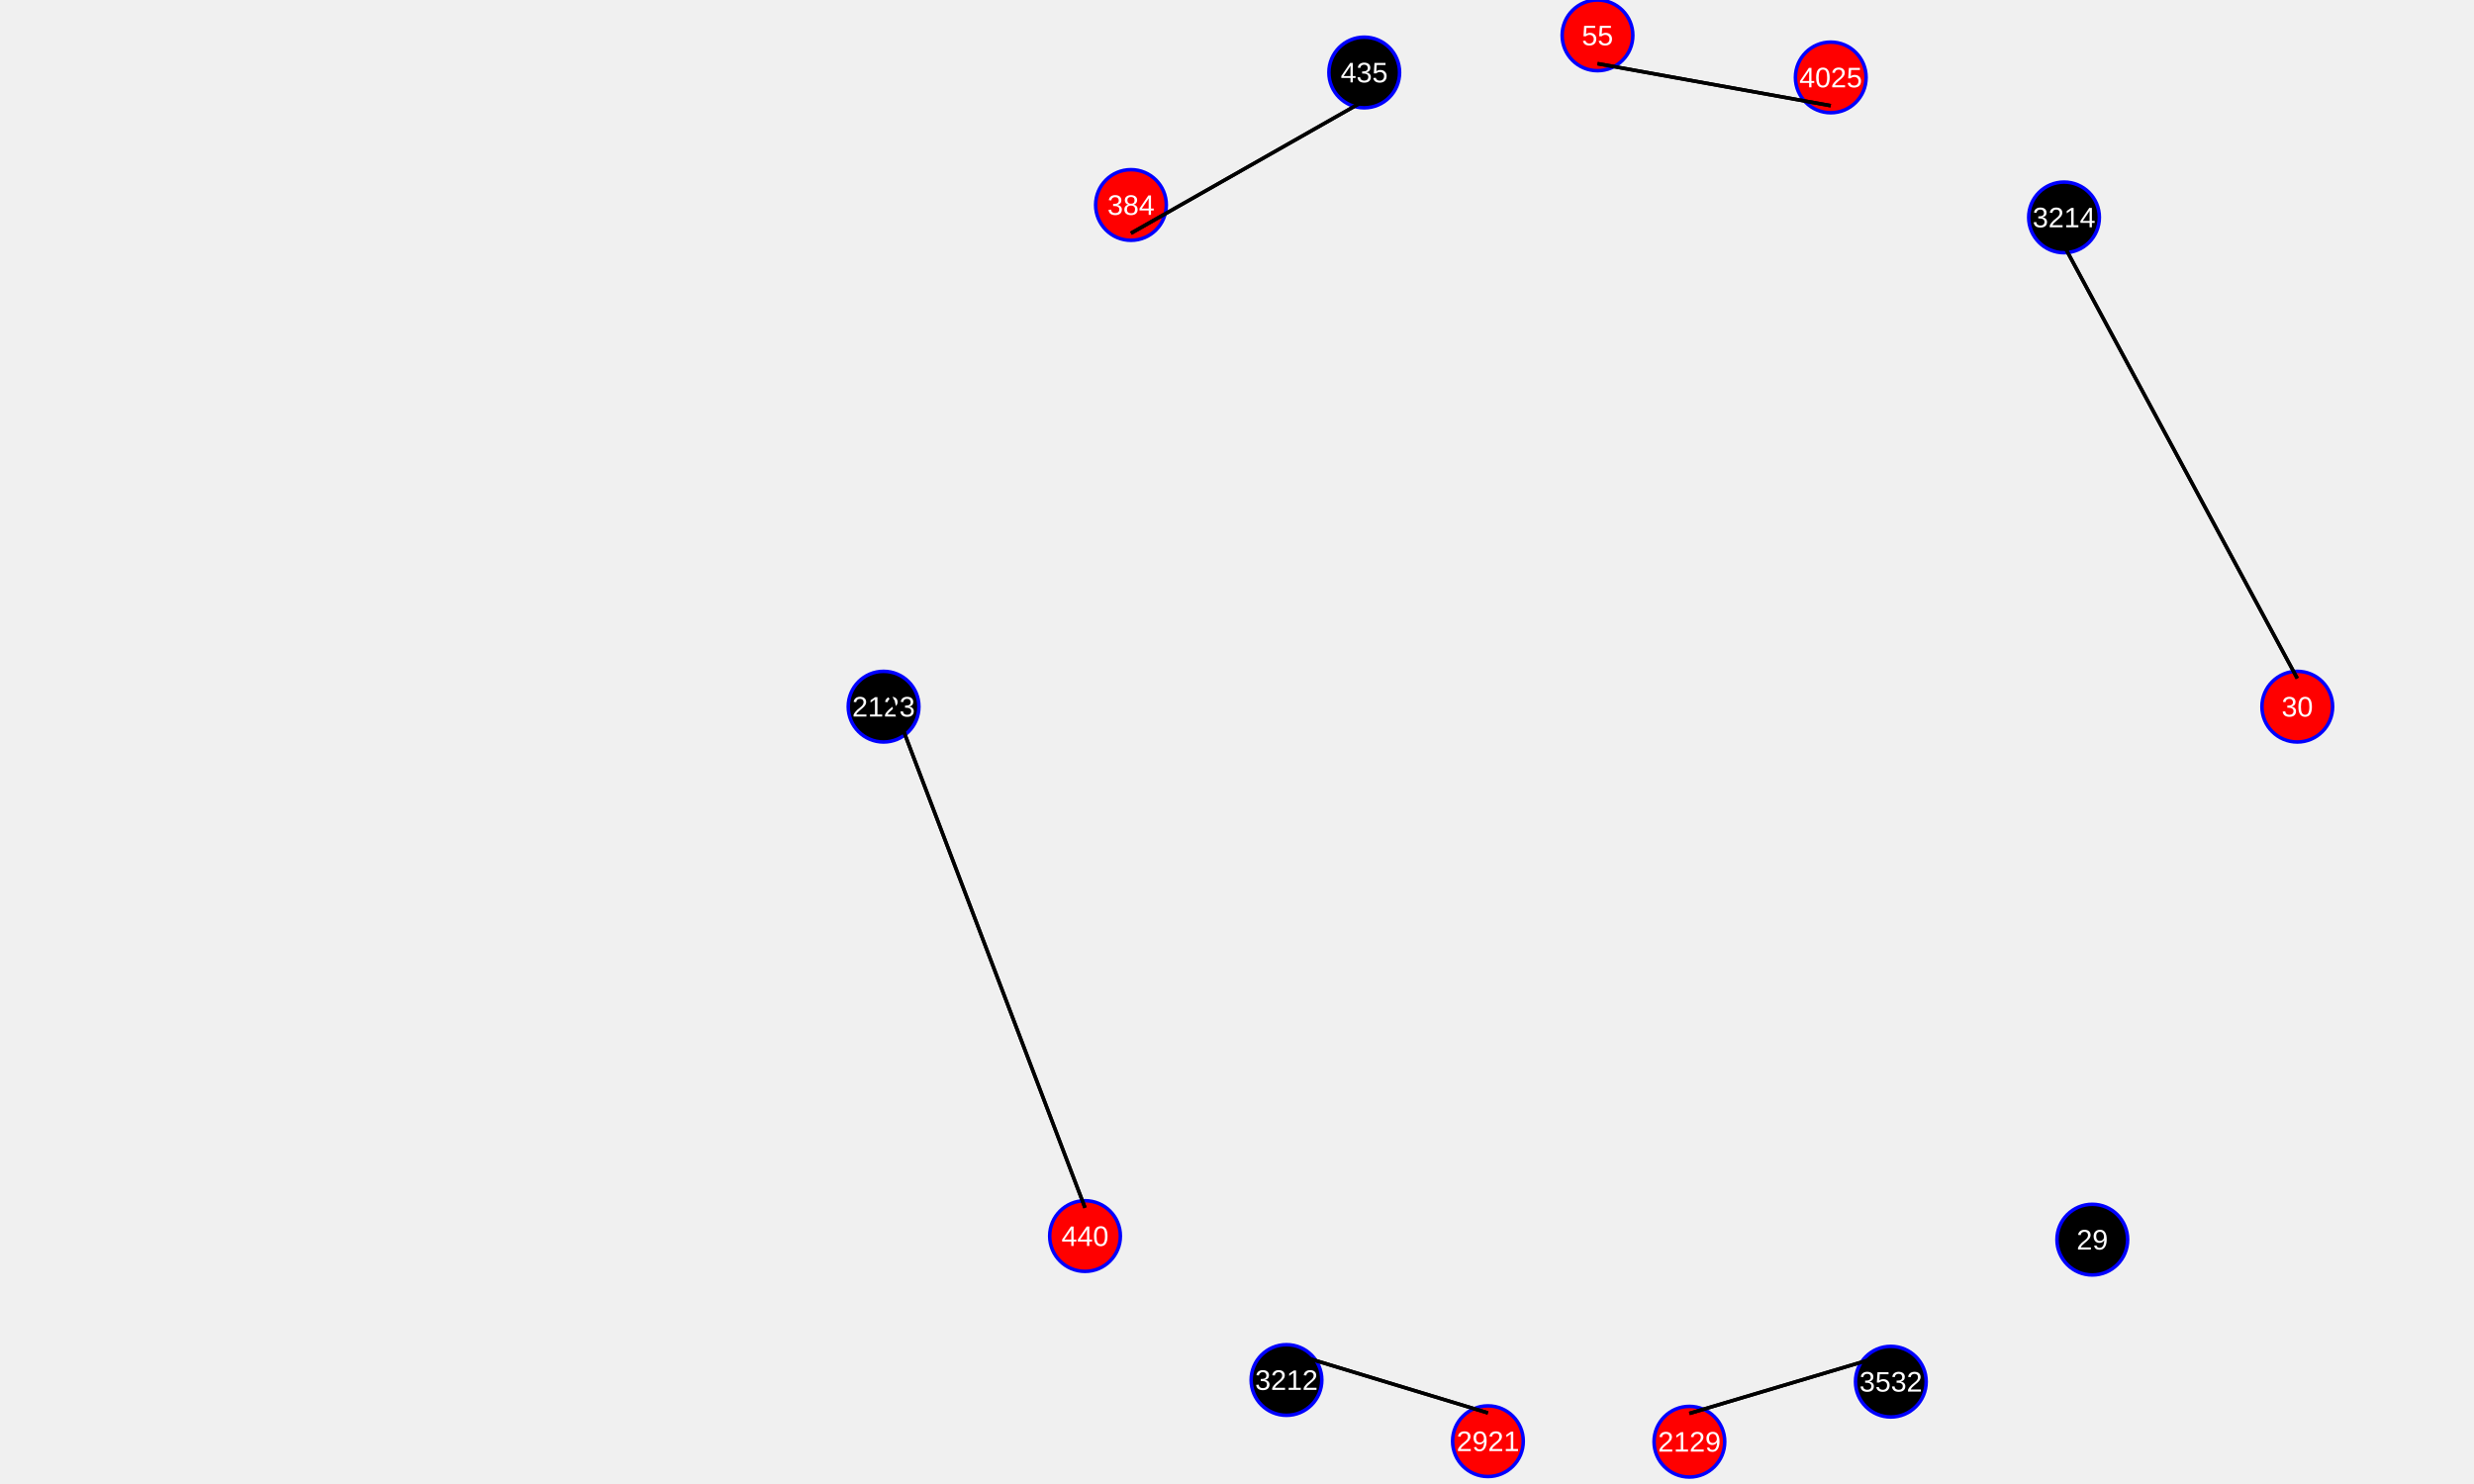
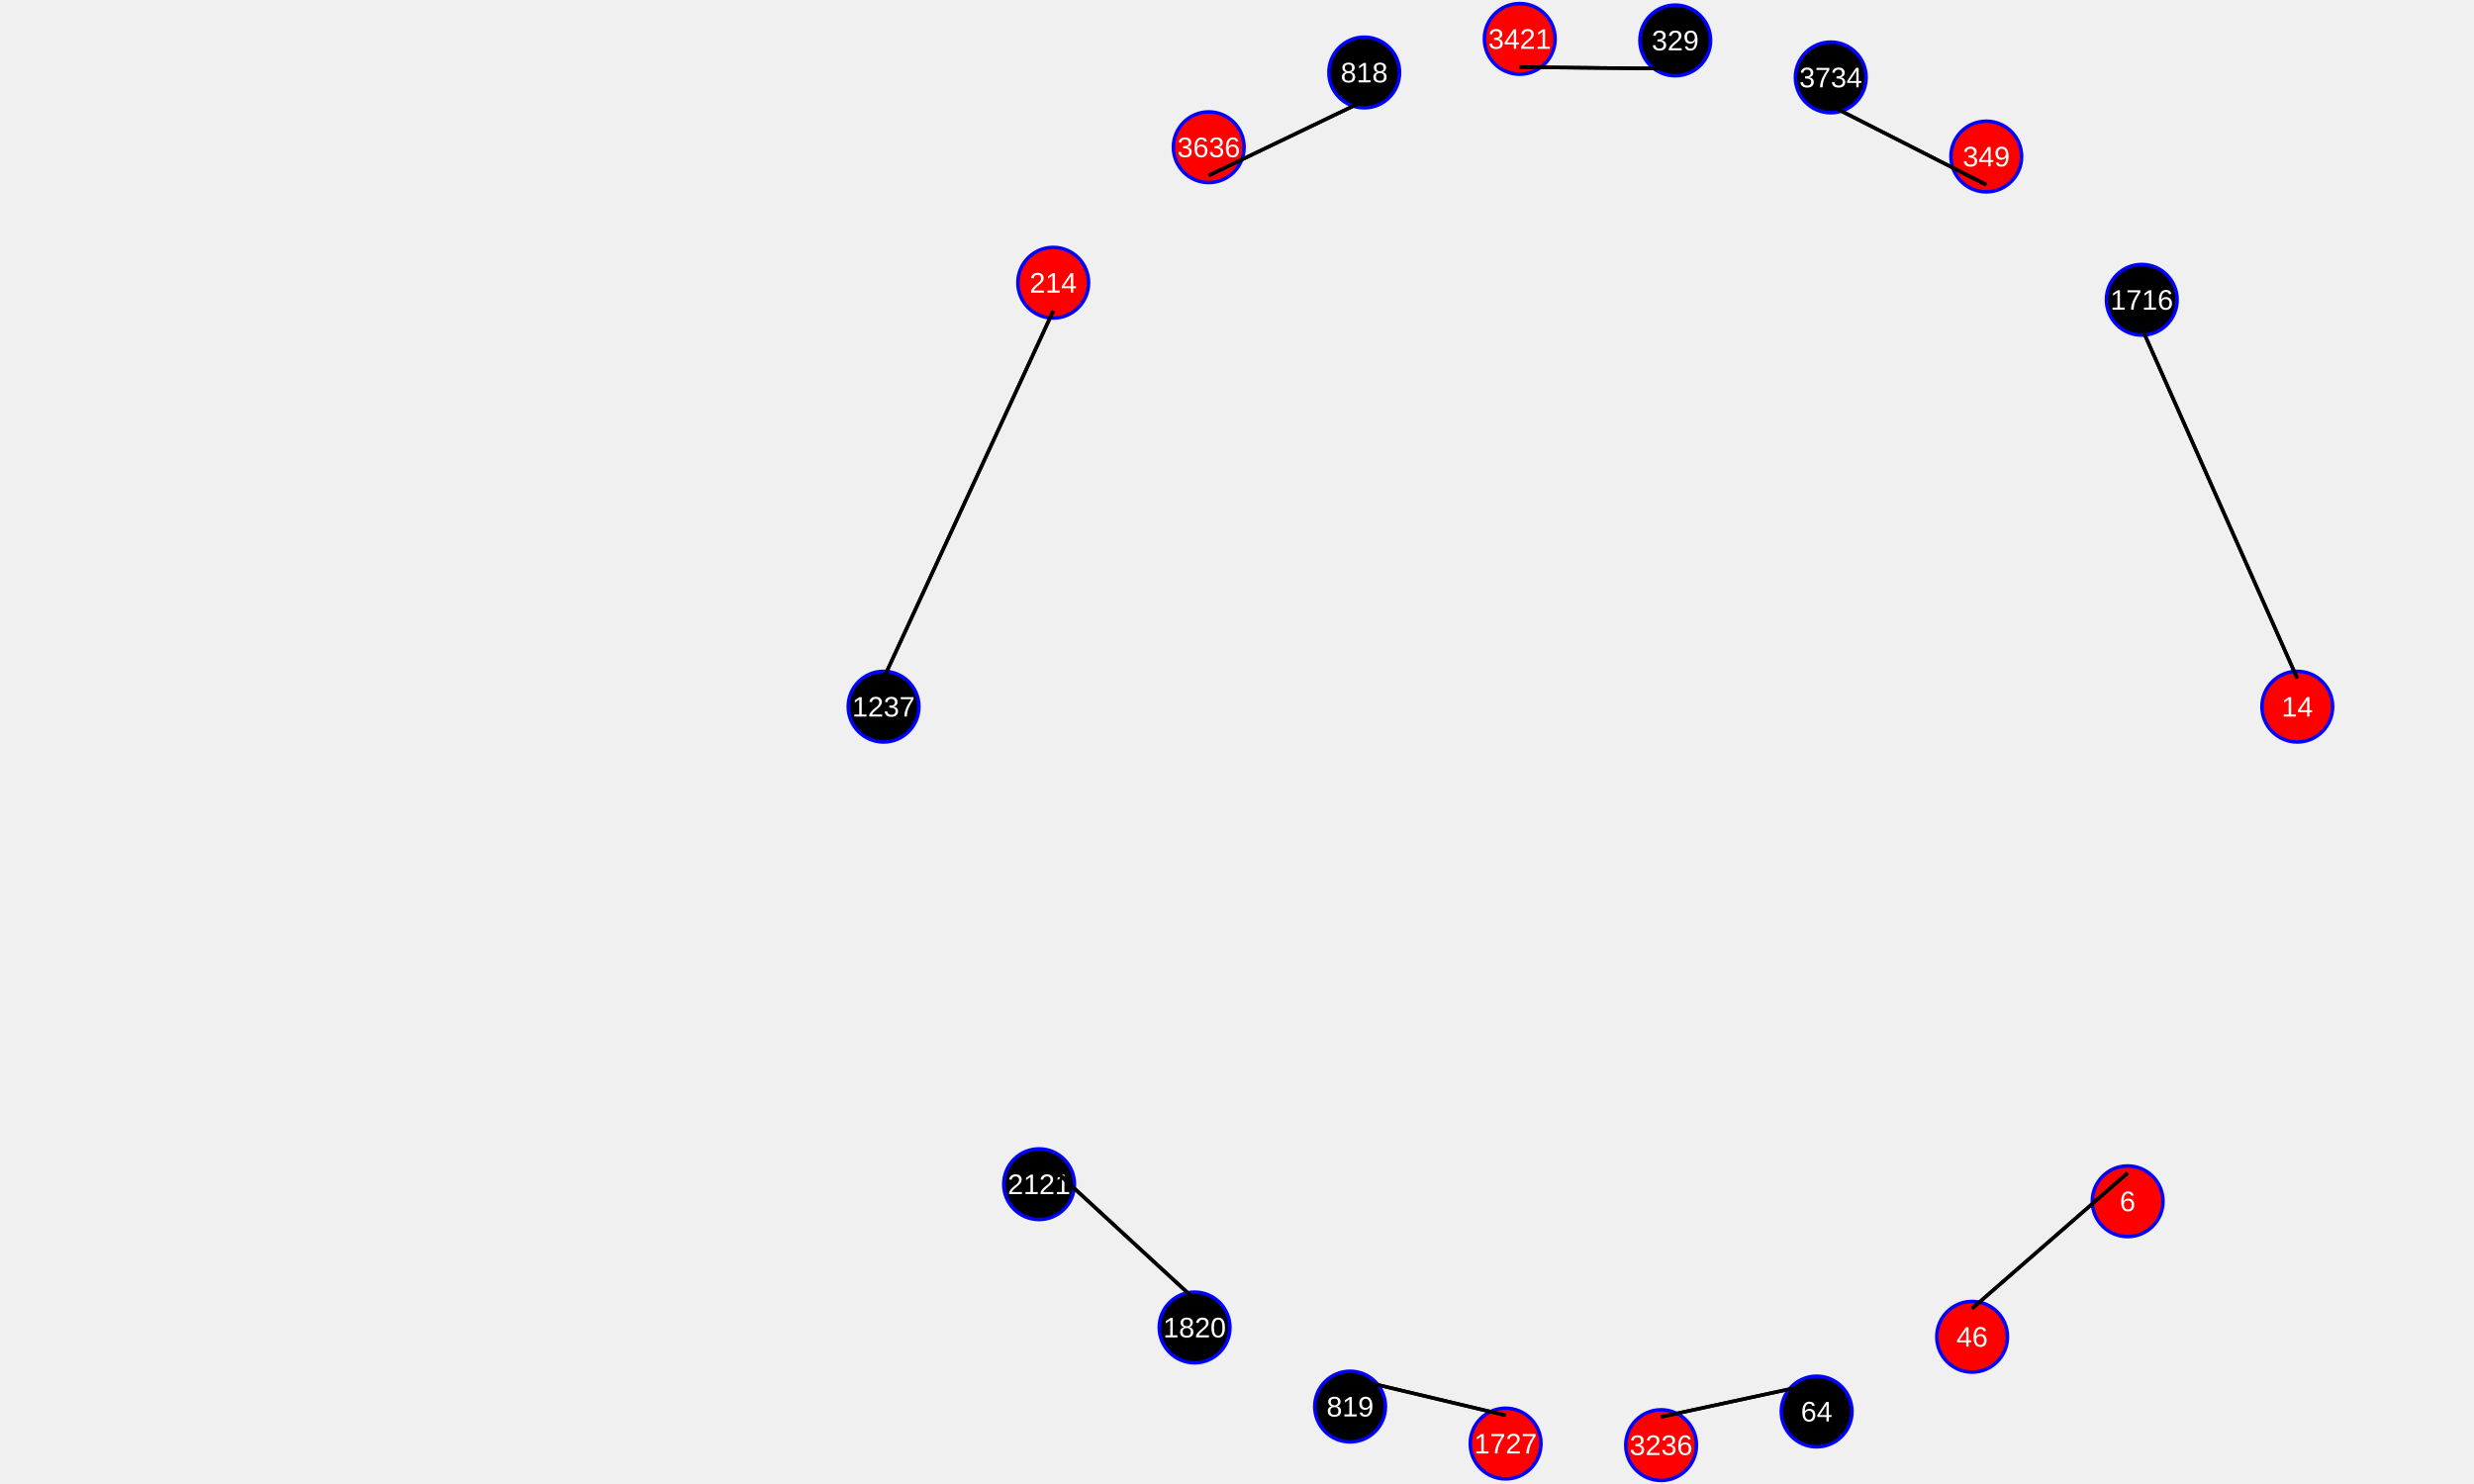
<svg width="700" height="420">
  <circle cx="250.0" cy="200.0" r="10" stroke="blue" fill="black" />
-   <text x="250.0" y="202.0" text-anchor="middle" fill="white" font-size="8px" font-family="Arial" dy=".1em">2123</text>
-   <circle cx="307.0" cy="349.825" r="10" stroke="blue" fill="red" />
-   <text x="307.0" y="351.825" text-anchor="middle" fill="white" font-size="8px" font-family="Arial" dy=".1em">440</text>
-   <circle cx="364.0" cy="390.566" r="10" stroke="blue" fill="black" />
-   <text x="364.0" y="392.566" text-anchor="middle" fill="white" font-size="8px" font-family="Arial" dy=".1em">3212</text>
-   <circle cx="421.0" cy="407.886" r="10" stroke="blue" fill="red" />
-   <text x="421.0" y="409.886" text-anchor="middle" fill="white" font-size="8px" font-family="Arial" dy=".1em">2921</text>
-   <circle cx="478.0" cy="408.03" r="10" stroke="blue" fill="red" />
-   <text x="478.0" y="410.03" text-anchor="middle" fill="white" font-size="8px" font-family="Arial" dy=".1em">2129</text>
-   <circle cx="535.0" cy="391.039" r="10" stroke="blue" fill="black" />
-   <text x="535.0" y="393.039" text-anchor="middle" fill="white" font-size="8px" font-family="Arial" dy=".1em">3532</text>
-   <circle cx="592.0" cy="350.84" r="10" stroke="blue" fill="black" />
-   <text x="592.0" y="352.84" text-anchor="middle" fill="white" font-size="8px" font-family="Arial" dy=".1em">29</text>
+   <text x="250.0" y="202.0" text-anchor="middle" fill="white" font-size="8px" font-family="Arial" dy=".1em">1237</text>
+   <circle cx="294.0" cy="335.156" r="10" stroke="blue" fill="black" />
+   <text x="294.0" y="337.156" text-anchor="middle" fill="white" font-size="8px" font-family="Arial" dy=".1em">2121</text>
+   <circle cx="338.0" cy="375.699" r="10" stroke="blue" fill="black" />
+   <text x="338.0" y="377.699" text-anchor="middle" fill="white" font-size="8px" font-family="Arial" dy=".1em">1820</text>
+   <circle cx="382.0" cy="398.085" r="10" stroke="blue" fill="black" />
+   <text x="382.0" y="400.085" text-anchor="middle" fill="white" font-size="8px" font-family="Arial" dy=".1em">819</text>
+   <circle cx="426.0" cy="408.555" r="10" stroke="blue" fill="red" />
+   <text x="426.0" y="410.555" text-anchor="middle" fill="white" font-size="8px" font-family="Arial" dy=".1em">1727</text>
+   <circle cx="470.0" cy="408.997" r="10" stroke="blue" fill="red" />
+   <text x="470.0" y="410.997" text-anchor="middle" fill="white" font-size="8px" font-family="Arial" dy=".1em">3236</text>
+   <circle cx="514.0" cy="399.484" r="10" stroke="blue" fill="black" />
+   <text x="514.0" y="401.484" text-anchor="middle" fill="white" font-size="8px" font-family="Arial" dy=".1em">64</text>
+   <circle cx="558.0" cy="378.333" r="10" stroke="blue" fill="red" />
+   <text x="558.0" y="380.333" text-anchor="middle" fill="white" font-size="8px" font-family="Arial" dy=".1em">46</text>
+   <circle cx="602.0" cy="339.985" r="10" stroke="blue" fill="red" />
+   <text x="602.0" y="341.985" text-anchor="middle" fill="white" font-size="8px" font-family="Arial" dy=".1em">6</text>
  <circle cx="650.0" cy="200.0" r="10" stroke="blue" fill="red" />
-   <text x="650.0" y="202.0" text-anchor="middle" fill="white" font-size="8px" font-family="Arial" dy=".1em">30</text>
-   <circle cx="584.0" cy="61.528" r="10" stroke="blue" fill="black" />
-   <text x="584.0" y="63.528" text-anchor="middle" fill="white" font-size="8px" font-family="Arial" dy=".1em">3214</text>
-   <circle cx="518.0" cy="21.915" r="10" stroke="blue" fill="red" />
-   <text x="518.0" y="23.915" text-anchor="middle" fill="white" font-size="8px" font-family="Arial" dy=".1em">4025</text>
-   <circle cx="452.0" cy="10.01" r="10" stroke="blue" fill="red" />
-   <text x="452.0" y="12.01" text-anchor="middle" fill="white" font-size="8px" font-family="Arial" dy=".1em">55</text>
+   <text x="650.0" y="202.0" text-anchor="middle" fill="white" font-size="8px" font-family="Arial" dy=".1em">14</text>
+   <circle cx="606.0" cy="84.844" r="10" stroke="blue" fill="black" />
+   <text x="606.0" y="86.844" text-anchor="middle" fill="white" font-size="8px" font-family="Arial" dy=".1em">1716</text>
+   <circle cx="562.0" cy="44.301" r="10" stroke="blue" fill="red" />
+   <text x="562.0" y="46.301" text-anchor="middle" fill="white" font-size="8px" font-family="Arial" dy=".1em">349</text>
+   <circle cx="518.0" cy="21.915" r="10" stroke="blue" fill="black" />
+   <text x="518.0" y="23.915" text-anchor="middle" fill="white" font-size="8px" font-family="Arial" dy=".1em">3734</text>
+   <circle cx="474.0" cy="11.445" r="10" stroke="blue" fill="black" />
+   <text x="474.0" y="13.445" text-anchor="middle" fill="white" font-size="8px" font-family="Arial" dy=".1em">329</text>
+   <circle cx="430.0" cy="11.003" r="10" stroke="blue" fill="red" />
+   <text x="430.0" y="13.003" text-anchor="middle" fill="white" font-size="8px" font-family="Arial" dy=".1em">3421</text>
  <circle cx="386.0" cy="20.516" r="10" stroke="blue" fill="black" />
-   <text x="386.0" y="22.516" text-anchor="middle" fill="white" font-size="8px" font-family="Arial" dy=".1em">435</text>
-   <circle cx="320.0" cy="58.013" r="10" stroke="blue" fill="red" />
-   <text x="320.0" y="60.013" text-anchor="middle" fill="white" font-size="8px" font-family="Arial" dy=".1em">384</text>
-   <line x1="250.0" y1="192.0" x2="307.0" y2="341.825" style="stroke:black; stroke-width:1" />
-   <line x1="307.0" y1="341.825" x2="250.0" y2="192.0" style="stroke:black; stroke-width:1" />
-   <line x1="364.0" y1="382.566" x2="421.0" y2="399.886" style="stroke:black; stroke-width:1" />
-   <line x1="421.0" y1="399.886" x2="364.0" y2="382.566" style="stroke:black; stroke-width:1" />
-   <line x1="478.0" y1="400.03" x2="535.0" y2="383.039" style="stroke:black; stroke-width:1" />
-   <line x1="535.0" y1="383.039" x2="478.0" y2="400.03" style="stroke:black; stroke-width:1" />
-   <line x1="650.0" y1="192.0" x2="584.0" y2="69.528" style="stroke:black; stroke-width:1" />
-   <line x1="584.0" y1="69.528" x2="650.0" y2="192.0" style="stroke:black; stroke-width:1" />
-   <line x1="518.0" y1="29.915" x2="452.0" y2="18.01" style="stroke:black; stroke-width:1" />
-   <line x1="452.0" y1="18.01" x2="518.0" y2="29.915" style="stroke:black; stroke-width:1" />
-   <line x1="386.0" y1="28.516" x2="320.0" y2="66.013" style="stroke:black; stroke-width:1" />
-   <line x1="320.0" y1="66.013" x2="386.0" y2="28.516" style="stroke:black; stroke-width:1" />
+   <text x="386.0" y="22.516" text-anchor="middle" fill="white" font-size="8px" font-family="Arial" dy=".1em">818</text>
+   <circle cx="342.0" cy="41.667" r="10" stroke="blue" fill="red" />
+   <text x="342.0" y="43.667" text-anchor="middle" fill="white" font-size="8px" font-family="Arial" dy=".1em">3636</text>
+   <circle cx="298.0" cy="80.015" r="10" stroke="blue" fill="red" />
+   <text x="298.0" y="82.015" text-anchor="middle" fill="white" font-size="8px" font-family="Arial" dy=".1em">214</text>
+   <line x1="250.0" y1="192.0" x2="298.0" y2="88.015" style="stroke:black; stroke-width:1" />
+   <line x1="294.0" y1="327.156" x2="338.0" y2="367.699" style="stroke:black; stroke-width:1" />
+   <line x1="338.0" y1="367.699" x2="294.0" y2="327.156" style="stroke:black; stroke-width:1" />
+   <line x1="382.0" y1="390.085" x2="426.0" y2="400.555" style="stroke:black; stroke-width:1" />
+   <line x1="426.0" y1="400.555" x2="382.0" y2="390.085" style="stroke:black; stroke-width:1" />
+   <line x1="470.0" y1="400.997" x2="514.0" y2="391.484" style="stroke:black; stroke-width:1" />
+   <line x1="514.0" y1="391.484" x2="470.0" y2="400.997" style="stroke:black; stroke-width:1" />
+   <line x1="558.0" y1="370.333" x2="602.0" y2="331.985" style="stroke:black; stroke-width:1" />
+   <line x1="602.0" y1="331.985" x2="558.0" y2="370.333" style="stroke:black; stroke-width:1" />
+   <line x1="650.0" y1="192.0" x2="606.0" y2="92.844" style="stroke:black; stroke-width:1" />
+   <line x1="606.0" y1="92.844" x2="650.0" y2="192.0" style="stroke:black; stroke-width:1" />
+   <line x1="562.0" y1="52.301" x2="518.0" y2="29.915" style="stroke:black; stroke-width:1" />
+   <line x1="518.0" y1="29.915" x2="562.0" y2="52.301" style="stroke:black; stroke-width:1" />
+   <line x1="474.0" y1="19.445" x2="430.0" y2="19.003" style="stroke:black; stroke-width:1" />
+   <line x1="430.0" y1="19.003" x2="474.0" y2="19.445" style="stroke:black; stroke-width:1" />
+   <line x1="386.0" y1="28.516" x2="342.0" y2="49.667" style="stroke:black; stroke-width:1" />
+   <line x1="342.0" y1="49.667" x2="386.0" y2="28.516" style="stroke:black; stroke-width:1" />
+   <line x1="298.0" y1="88.015" x2="250.0" y2="192.0" style="stroke:black; stroke-width:1" />
</svg>
